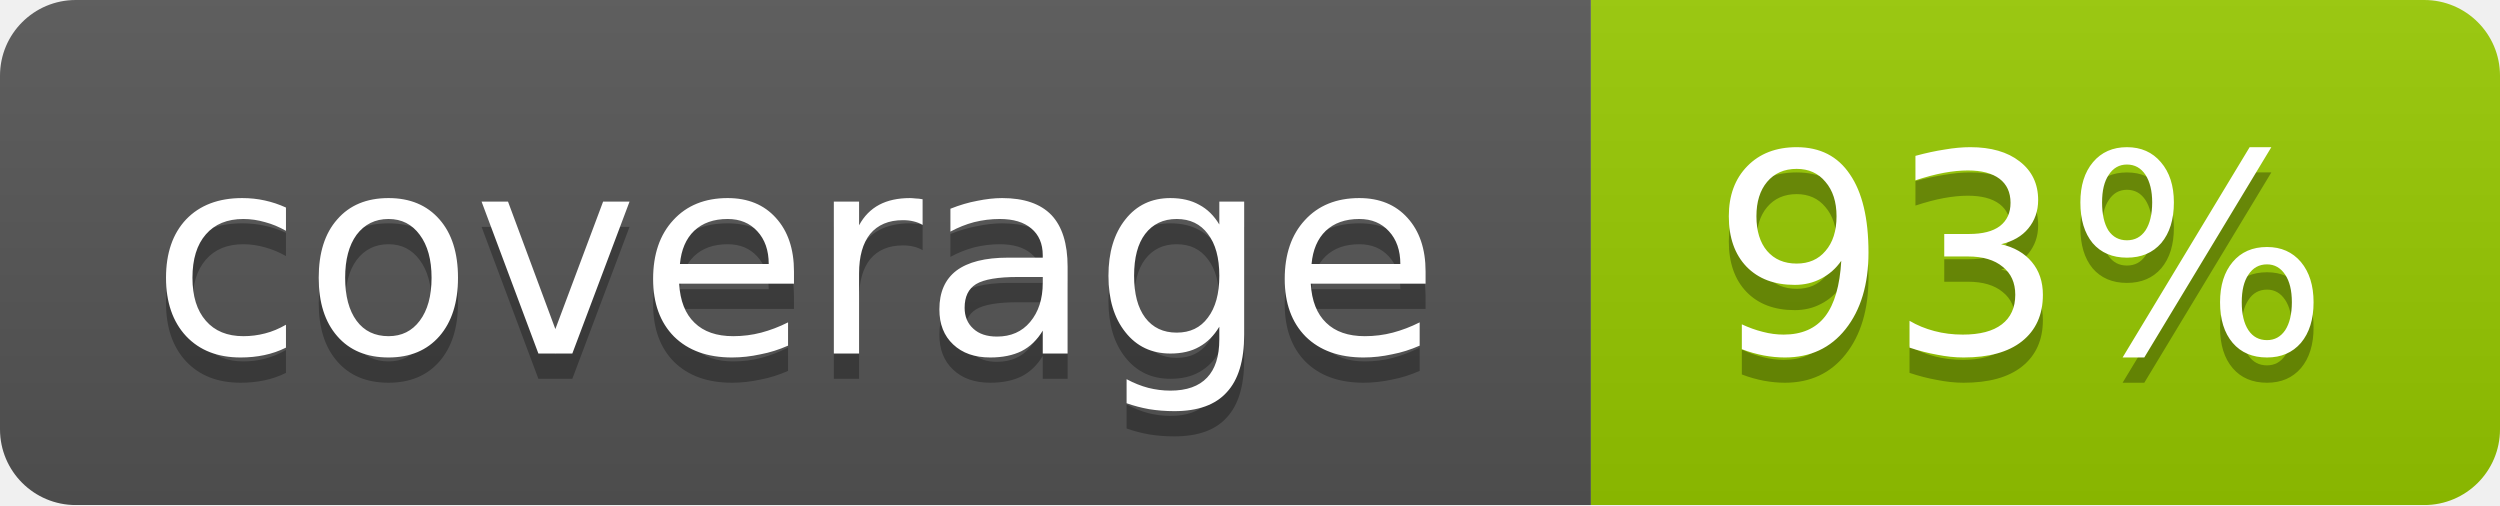
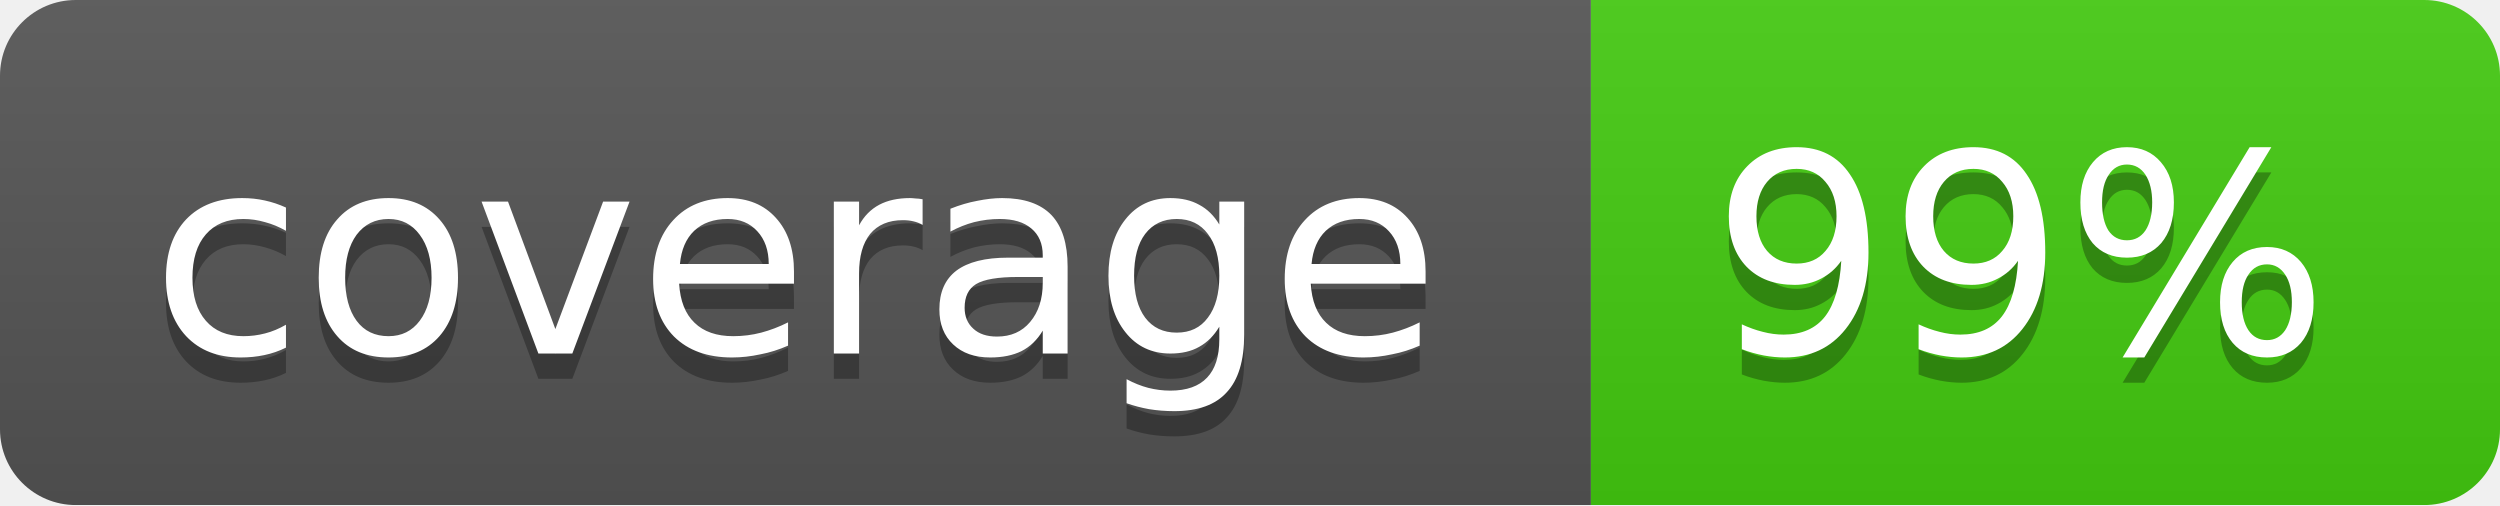
<svg xmlns="http://www.w3.org/2000/svg" width="99" height="20">
  <linearGradient id="b" x2="0" y2="100%">
    <stop offset="0" stop-color="#bbb" stop-opacity=".1" />
    <stop offset="1" stop-opacity=".1" />
  </linearGradient>
  <mask id="a">
    <rect width="99" height="20" rx="3" fill="#fff" />
  </mask>
  <g mask="url(#a)">
    <path fill="#555" d="M0 0h63v20H0z" />
-     <path fill="#97CA00" d="M63 0h36v20H63z" />
+     <path fill="#4c1" d="M63 0h36v20H63z" />
    <path fill="url(#b)" d="M0 0h99v20H0z" />
  </g>
  <g fill="#fff" text-anchor="middle" font-family="DejaVu Sans,Verdana,Geneva,sans-serif" font-size="11">
    <text x="31.5" y="15" fill="#010101" fill-opacity=".3">coverage</text>
    <text x="31.5" y="14">coverage</text>
-     <text x="80" y="15" fill="#010101" fill-opacity=".3">93%</text>
-     <text x="80" y="14">93%</text>
+     <text x="80" y="15" fill="#010101" fill-opacity=".3">99%</text>
+     <text x="80" y="14">99%</text>
  </g>
</svg>
